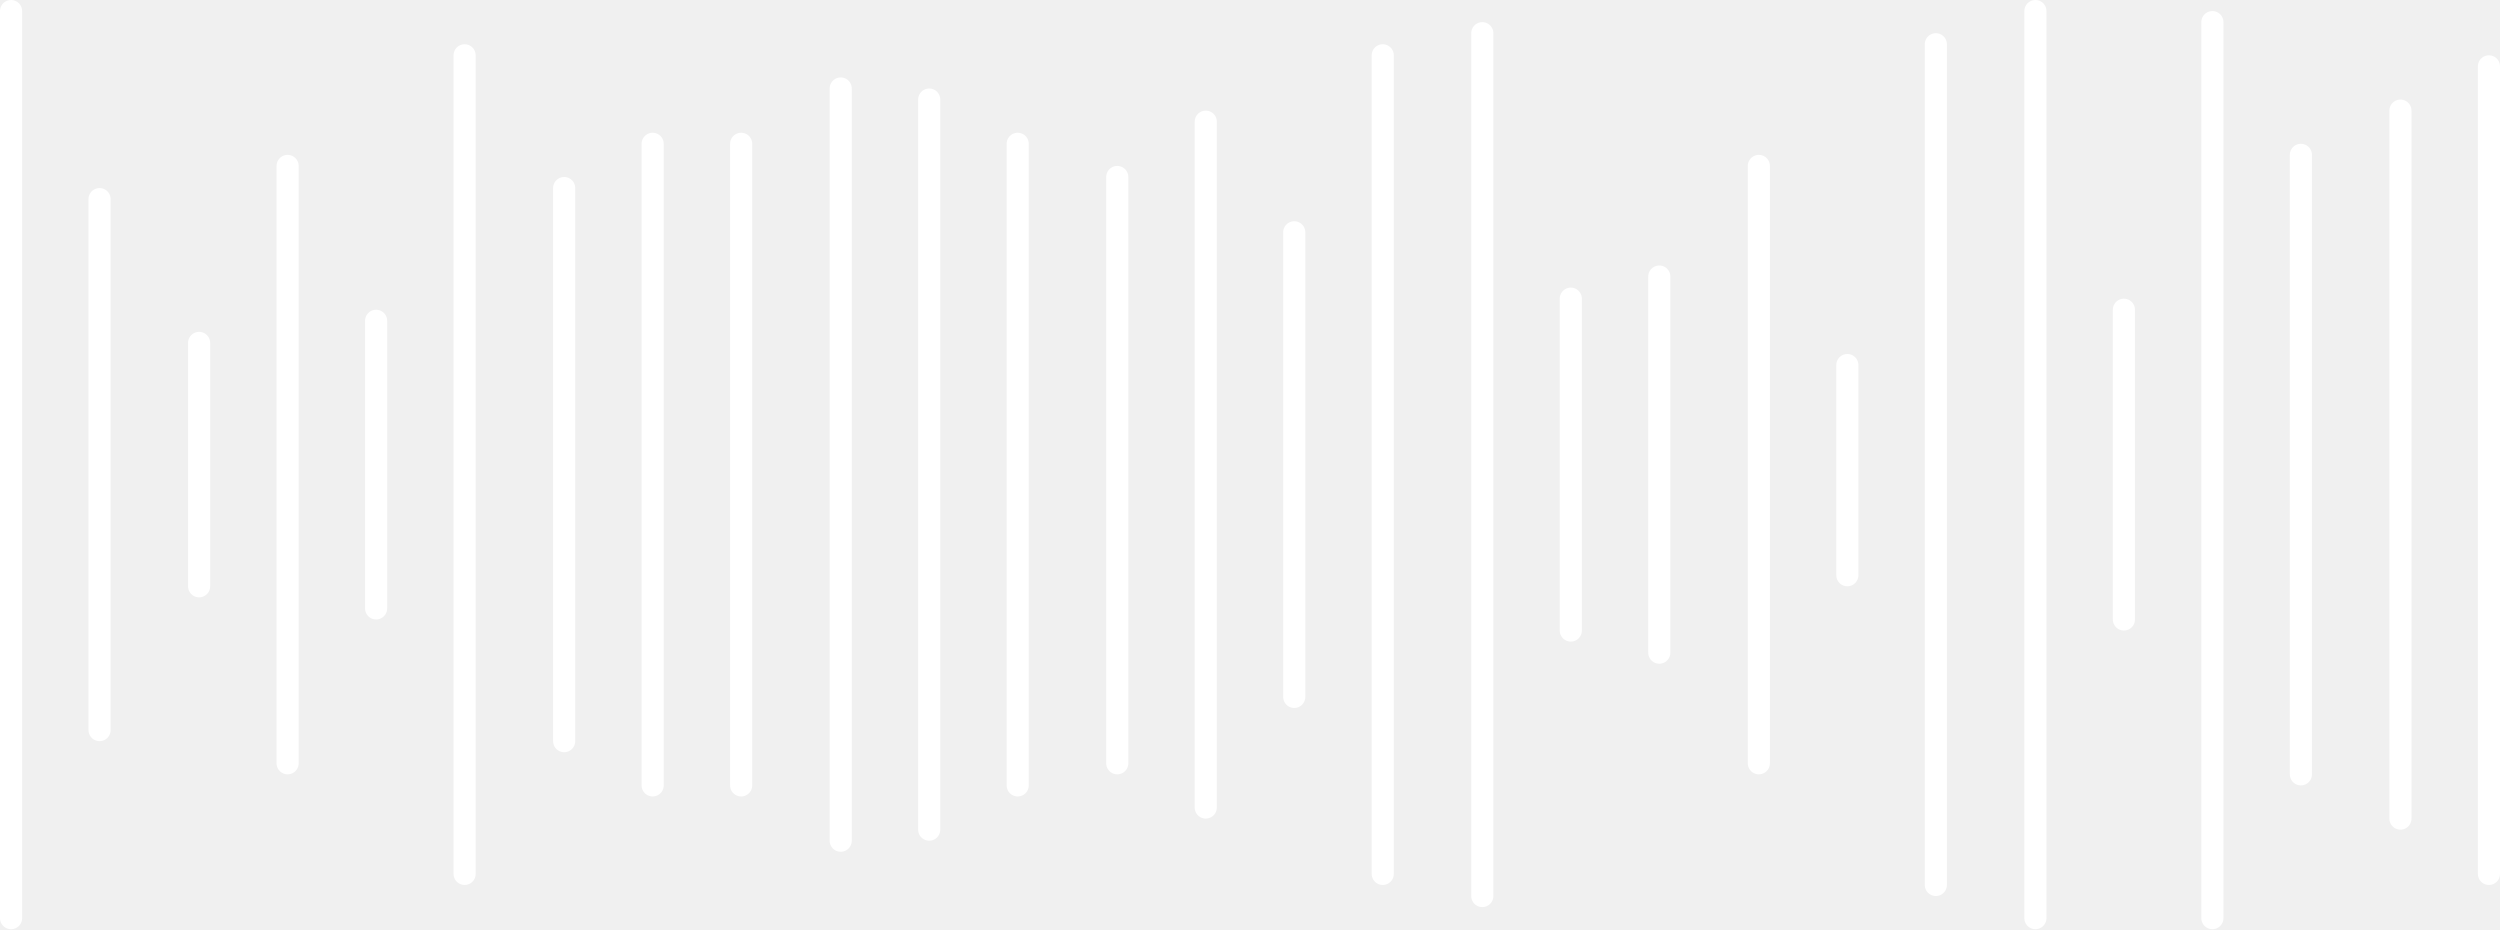
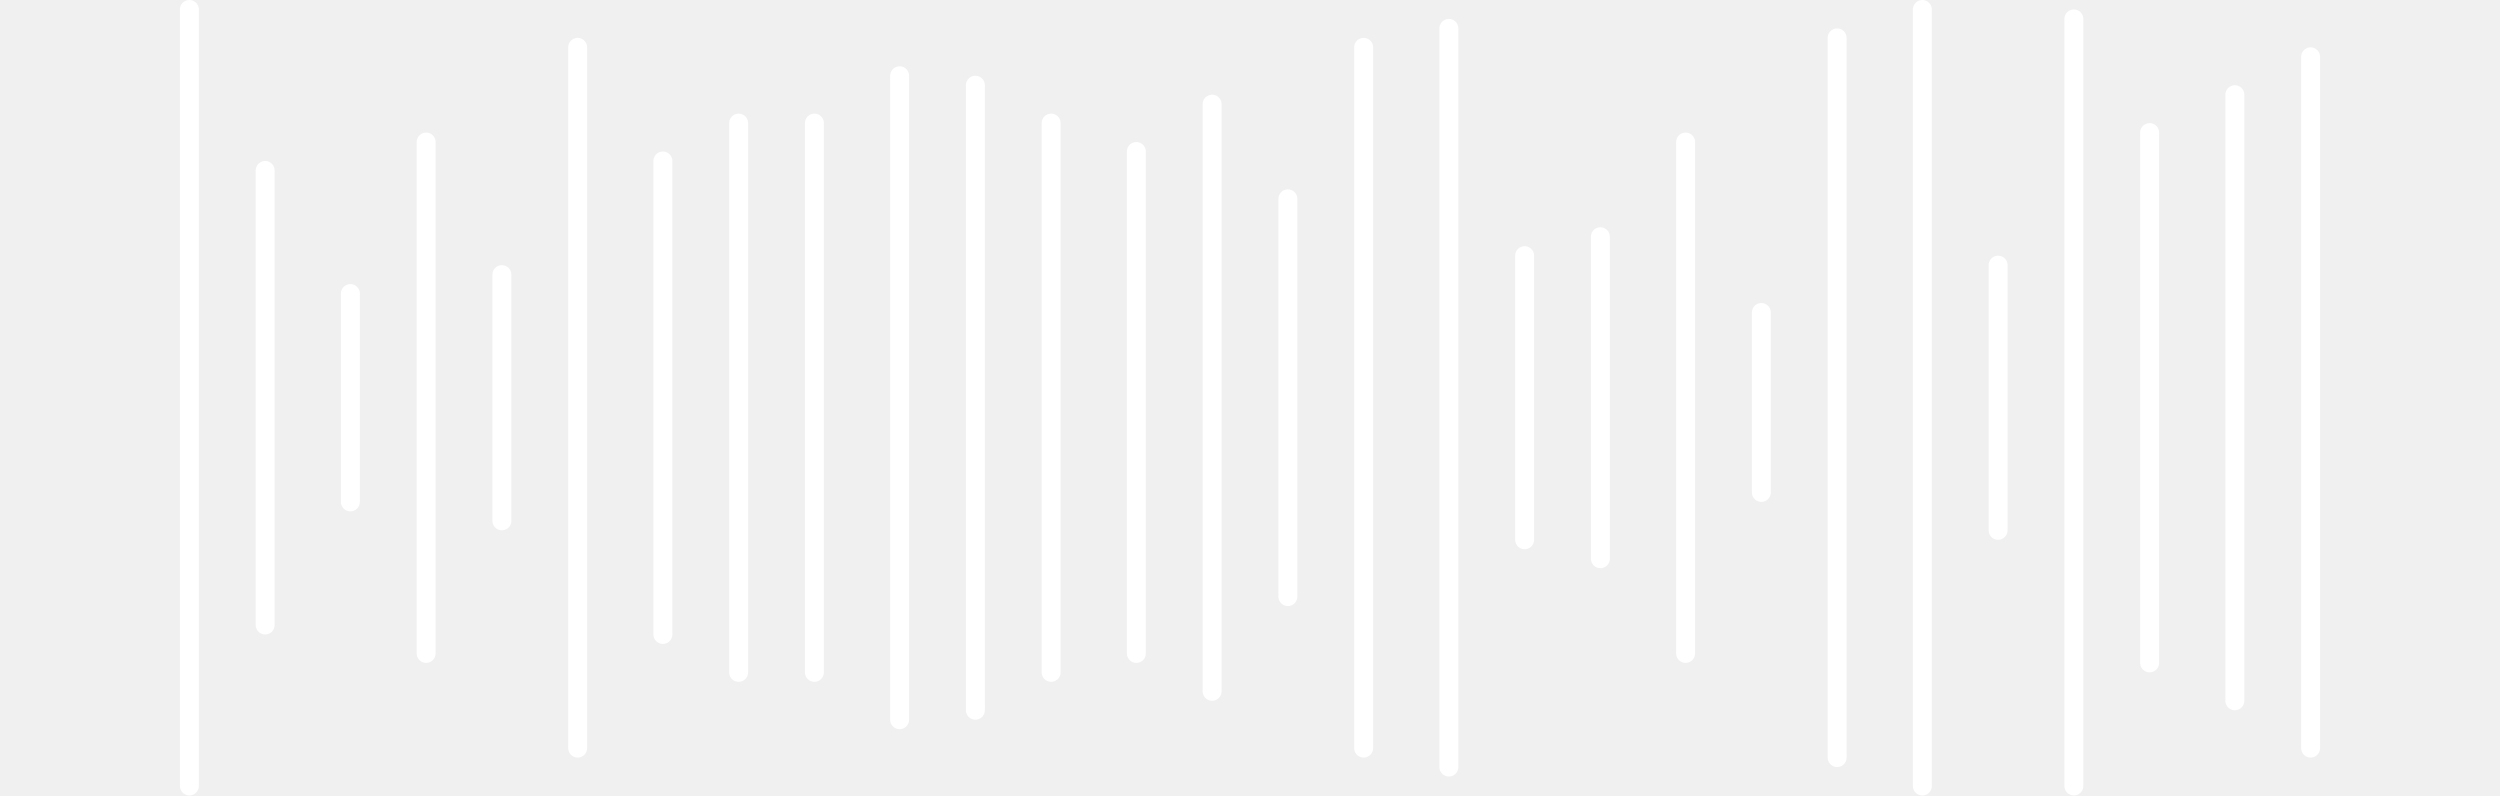
- <svg xmlns="http://www.w3.org/2000/svg" width="226" height="84" viewBox="0 0 226 84" fill="none">
+ <svg xmlns="http://www.w3.org/2000/svg" width="220" height="70" viewBox="0 0 226 84" fill="none">
  <line x1="51" y1="67" x2="51" y2="17" stroke="white" stroke-width="2" stroke-linecap="round" />
  <line x1="1" y1="83" x2="1" y2="1" stroke="white" stroke-width="2" stroke-linecap="round" />
  <line x1="9" y1="66" x2="9" y2="18" stroke="white" stroke-width="2" stroke-linecap="round" />
  <line x1="18" y1="53" x2="18" y2="31" stroke="white" stroke-width="2" stroke-linecap="round" />
  <line x1="26" y1="69" x2="26" y2="15" stroke="white" stroke-width="2" stroke-linecap="round" />
  <line x1="34" y1="55" x2="34" y2="29" stroke="white" stroke-width="2" stroke-linecap="round" />
  <line x1="42" y1="79" x2="42" y2="5" stroke="white" stroke-width="2" stroke-linecap="round" />
  <line x1="59" y1="71" x2="59" y2="13" stroke="white" stroke-width="2" stroke-linecap="round" />
  <line x1="67" y1="71" x2="67" y2="13" stroke="white" stroke-width="2" stroke-linecap="round" />
  <line x1="76" y1="76" x2="76" y2="8" stroke="white" stroke-width="2" stroke-linecap="round" />
  <line x1="84" y1="75" x2="84" y2="9" stroke="white" stroke-width="2" stroke-linecap="round" />
  <line x1="92" y1="71" x2="92" y2="13" stroke="white" stroke-width="2" stroke-linecap="round" />
  <line x1="101" y1="69" x2="101" y2="16" stroke="white" stroke-width="2" stroke-linecap="round" />
  <line x1="109" y1="73" x2="109" y2="11" stroke="white" stroke-width="2" stroke-linecap="round" />
  <line x1="117" y1="63" x2="117" y2="21" stroke="white" stroke-width="2" stroke-linecap="round" />
  <line x1="125" y1="79" x2="125" y2="5" stroke="white" stroke-width="2" stroke-linecap="round" />
  <line x1="134" y1="81" x2="134" y2="3" stroke="white" stroke-width="2" stroke-linecap="round" />
  <line x1="142" y1="57" x2="142" y2="27" stroke="white" stroke-width="2" stroke-linecap="round" />
  <line x1="150" y1="59" x2="150" y2="25" stroke="white" stroke-width="2" stroke-linecap="round" />
  <line x1="159" y1="69" x2="159" y2="15" stroke="white" stroke-width="2" stroke-linecap="round" />
  <line x1="167" y1="52" x2="167" y2="33" stroke="white" stroke-width="2" stroke-linecap="round" />
  <line x1="175" y1="80" x2="175" y2="4" stroke="white" stroke-width="2" stroke-linecap="round" />
  <line x1="184" y1="83" x2="184" y2="1" stroke="white" stroke-width="2" stroke-linecap="round" />
  <line x1="192" y1="56" x2="192" y2="28" stroke="white" stroke-width="2" stroke-linecap="round" />
  <line x1="200" y1="83" x2="200" y2="2" stroke="white" stroke-width="2" stroke-linecap="round" />
  <line x1="208" y1="70" x2="208" y2="14" stroke="white" stroke-width="2" stroke-linecap="round" />
  <line x1="217" y1="74" x2="217" y2="10" stroke="white" stroke-width="2" stroke-linecap="round" />
  <line x1="225" y1="79" x2="225" y2="6" stroke="white" stroke-width="2" stroke-linecap="round" />
</svg>
